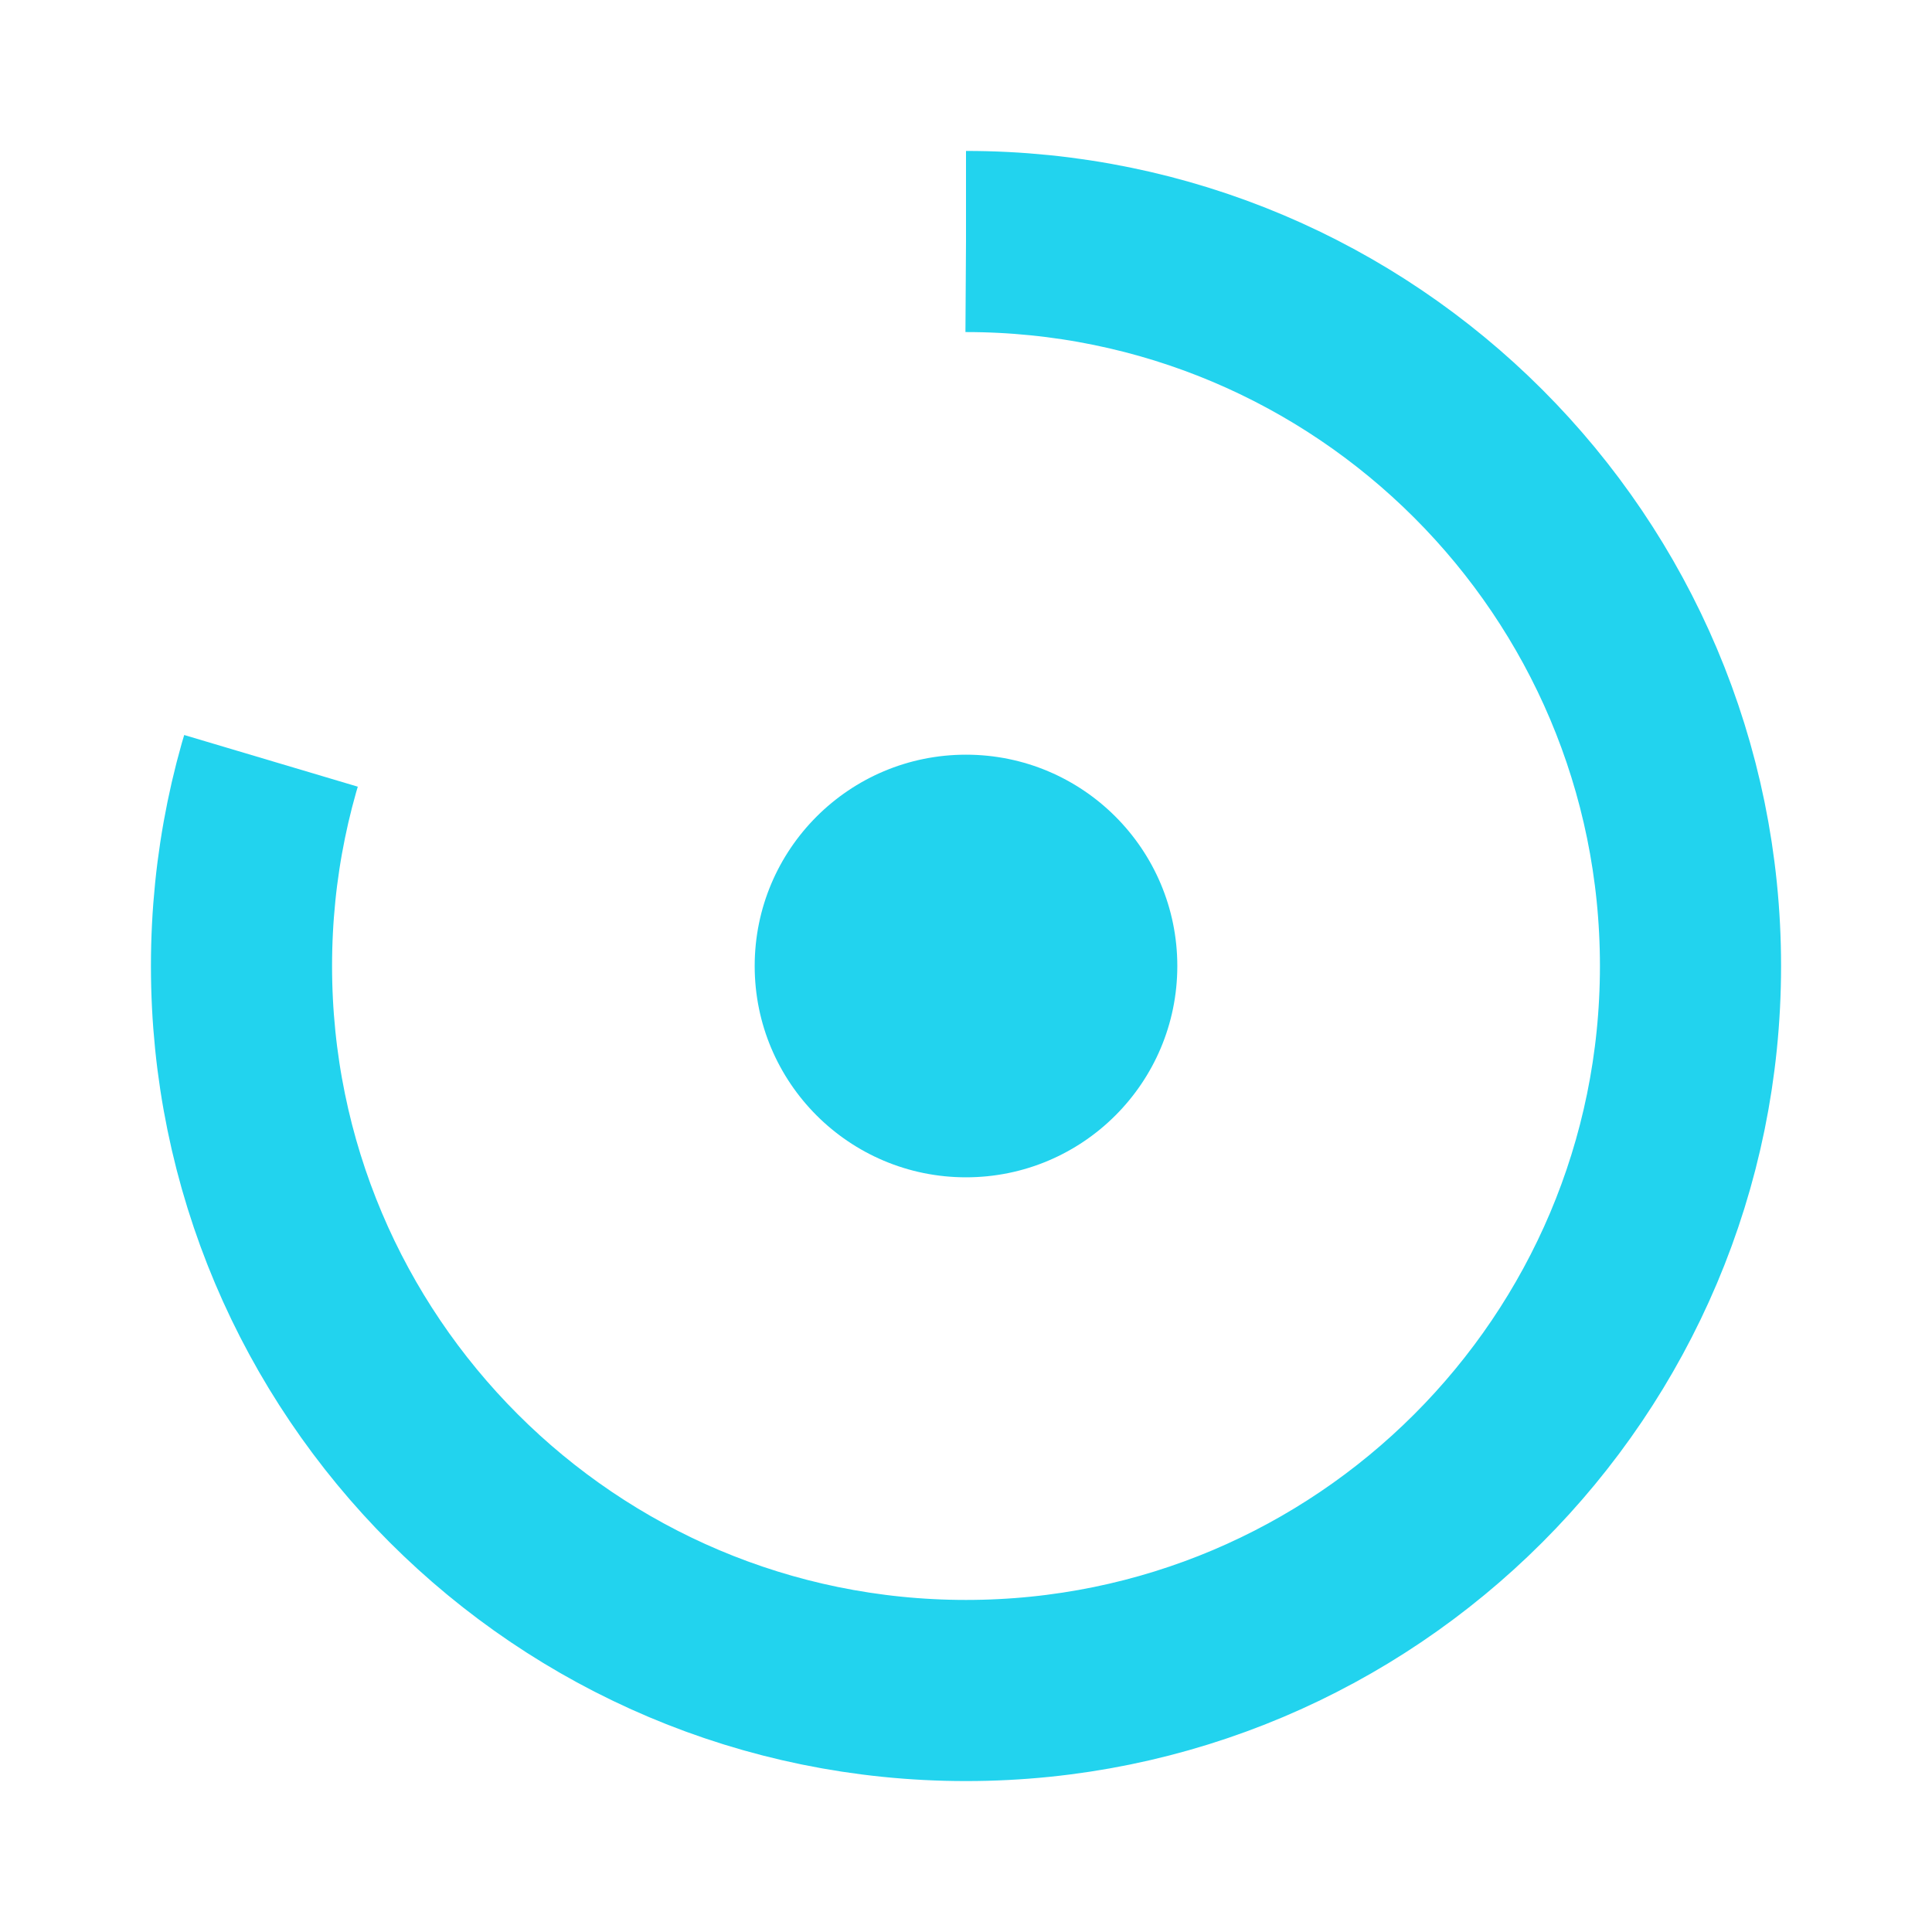
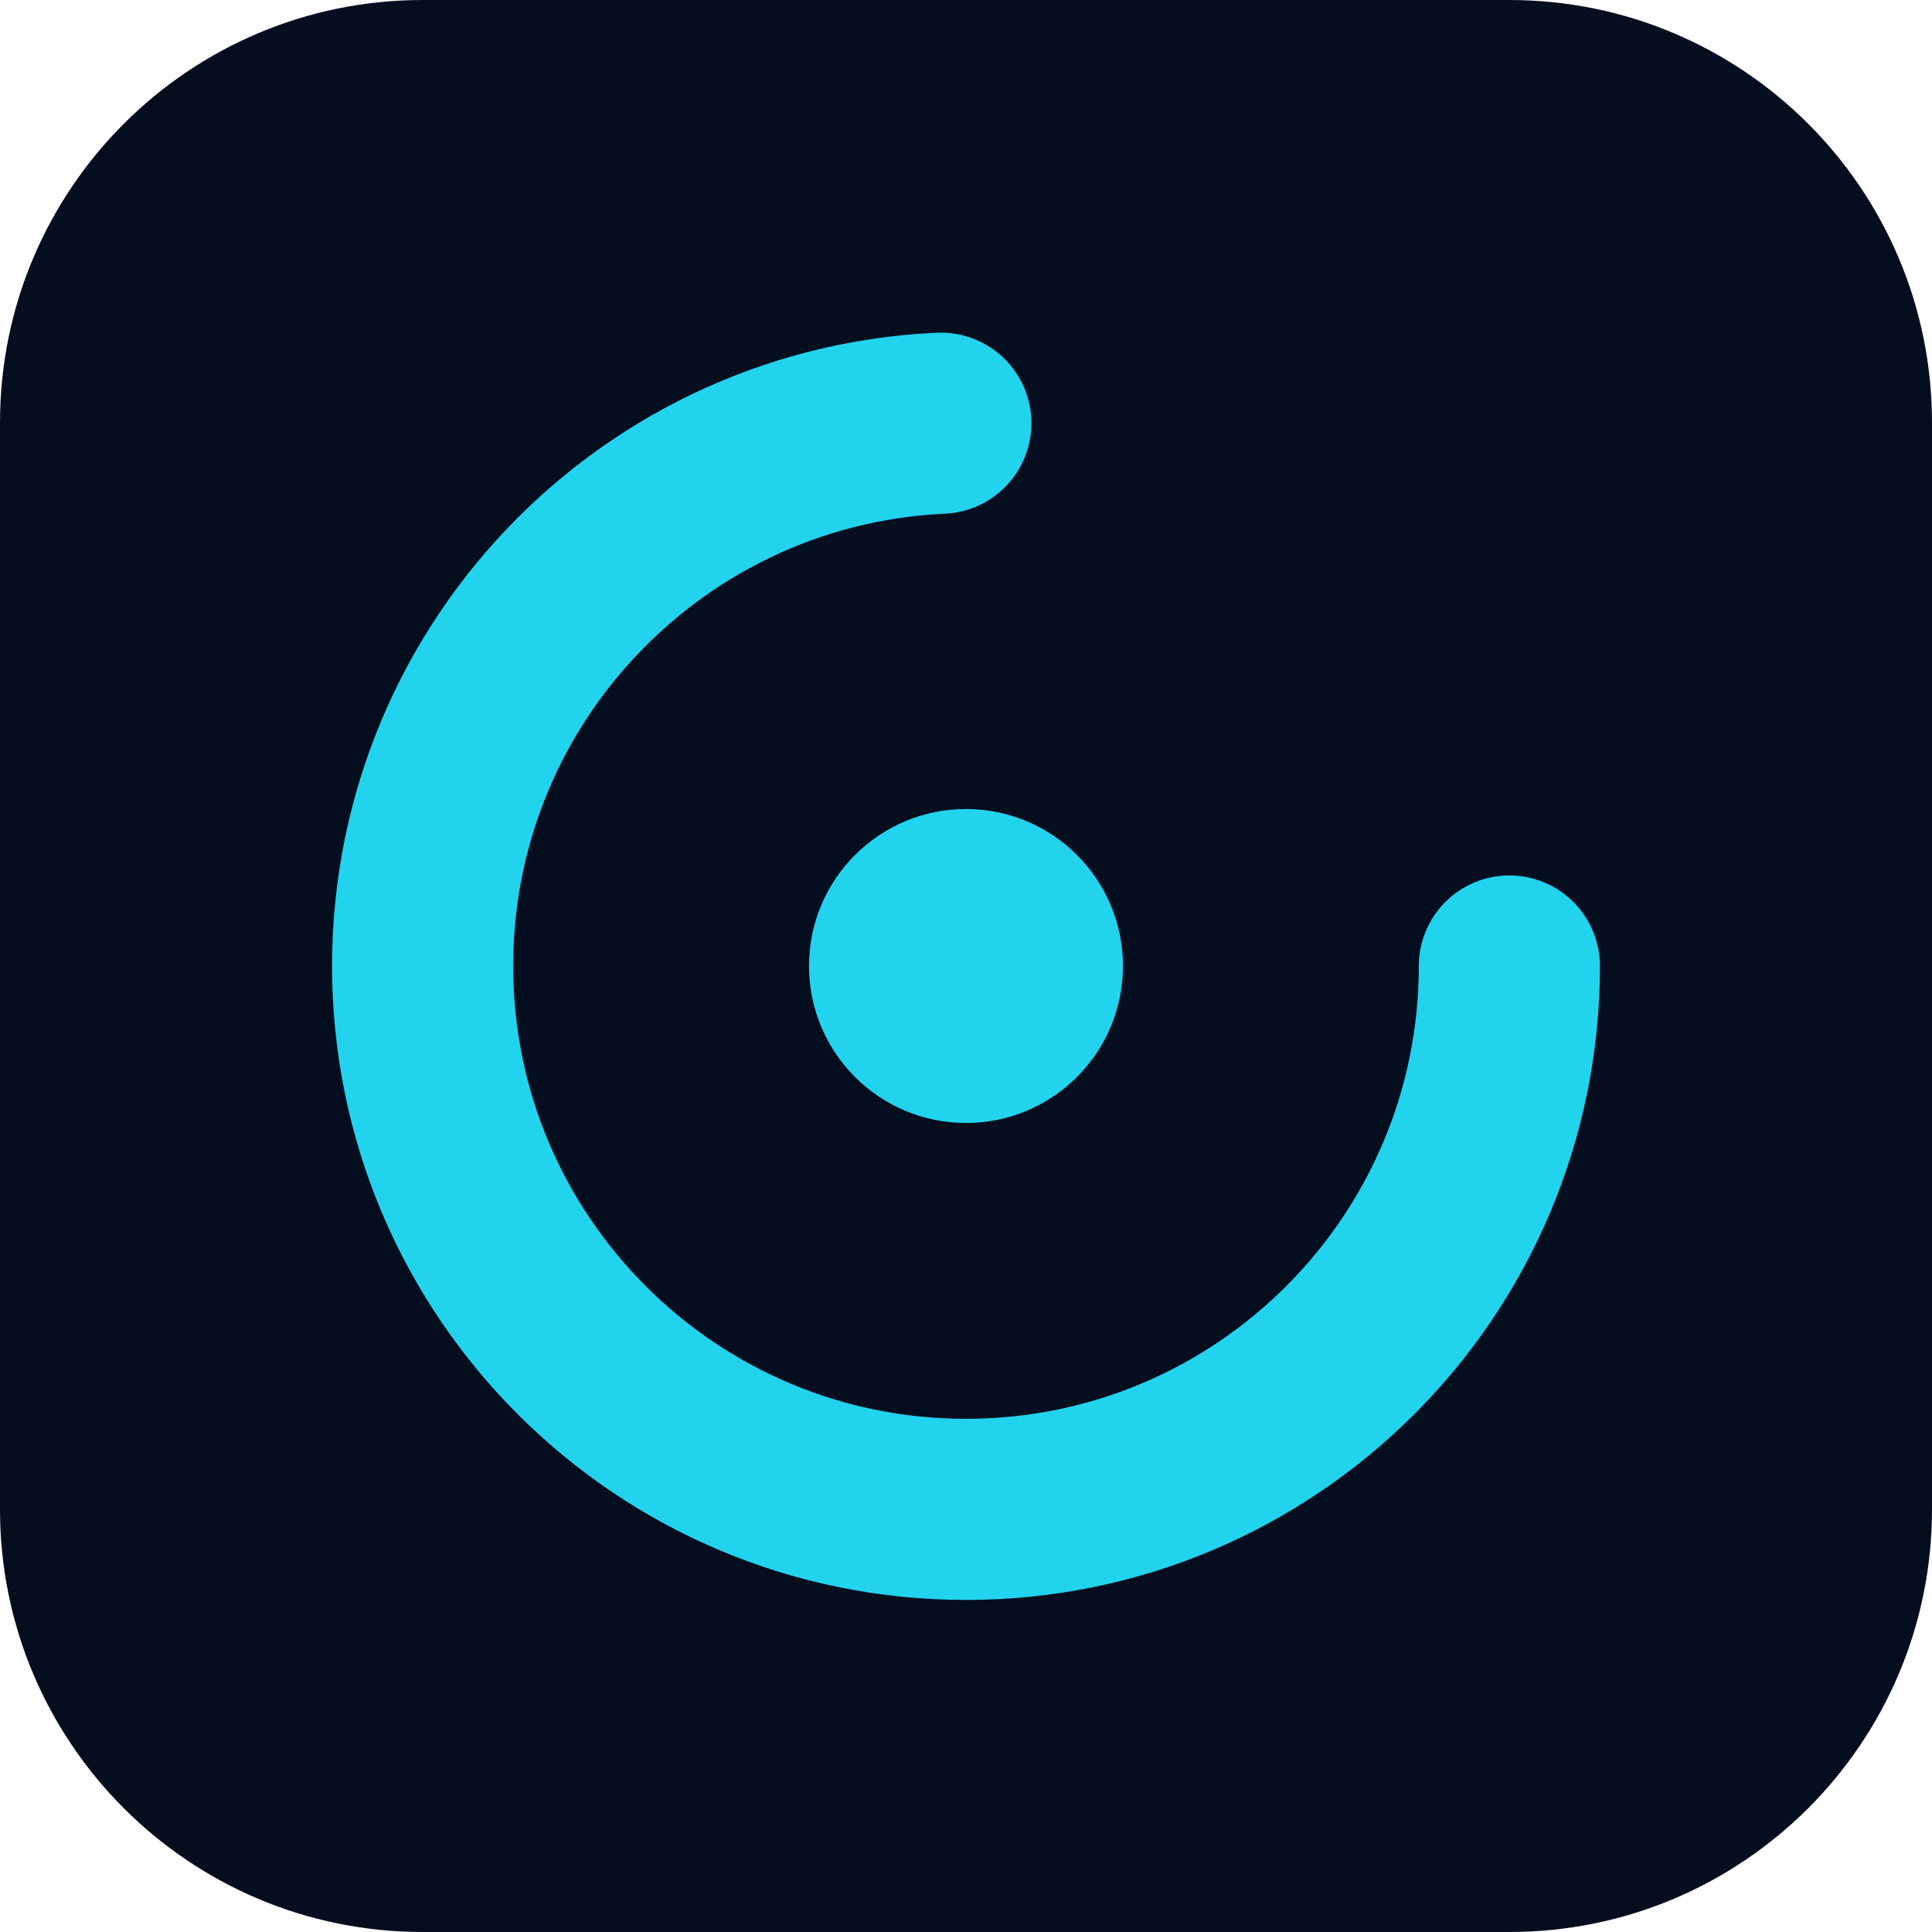
<svg xmlns="http://www.w3.org/2000/svg" viewBox="0 0 32 32">
-   <circle cx="16" cy="16" r="12" fill="none" stroke="#22d3ee" stroke-width="3" stroke-dasharray="60 20" transform="rotate(-90 16 16)" />
-   <circle cx="16" cy="16" r="3.5" fill="#22d3ee" />
+   <rect width="32" height="32" rx="7" fill="#050e1f" />
+   <circle cx="16" cy="16" r="9" fill="none" stroke="#22d3ee" stroke-width="3" stroke-linecap="round" stroke-dasharray="42 15" />
+   <circle cx="16" cy="16" r="2.6" fill="#22d3ee" />
</svg>
